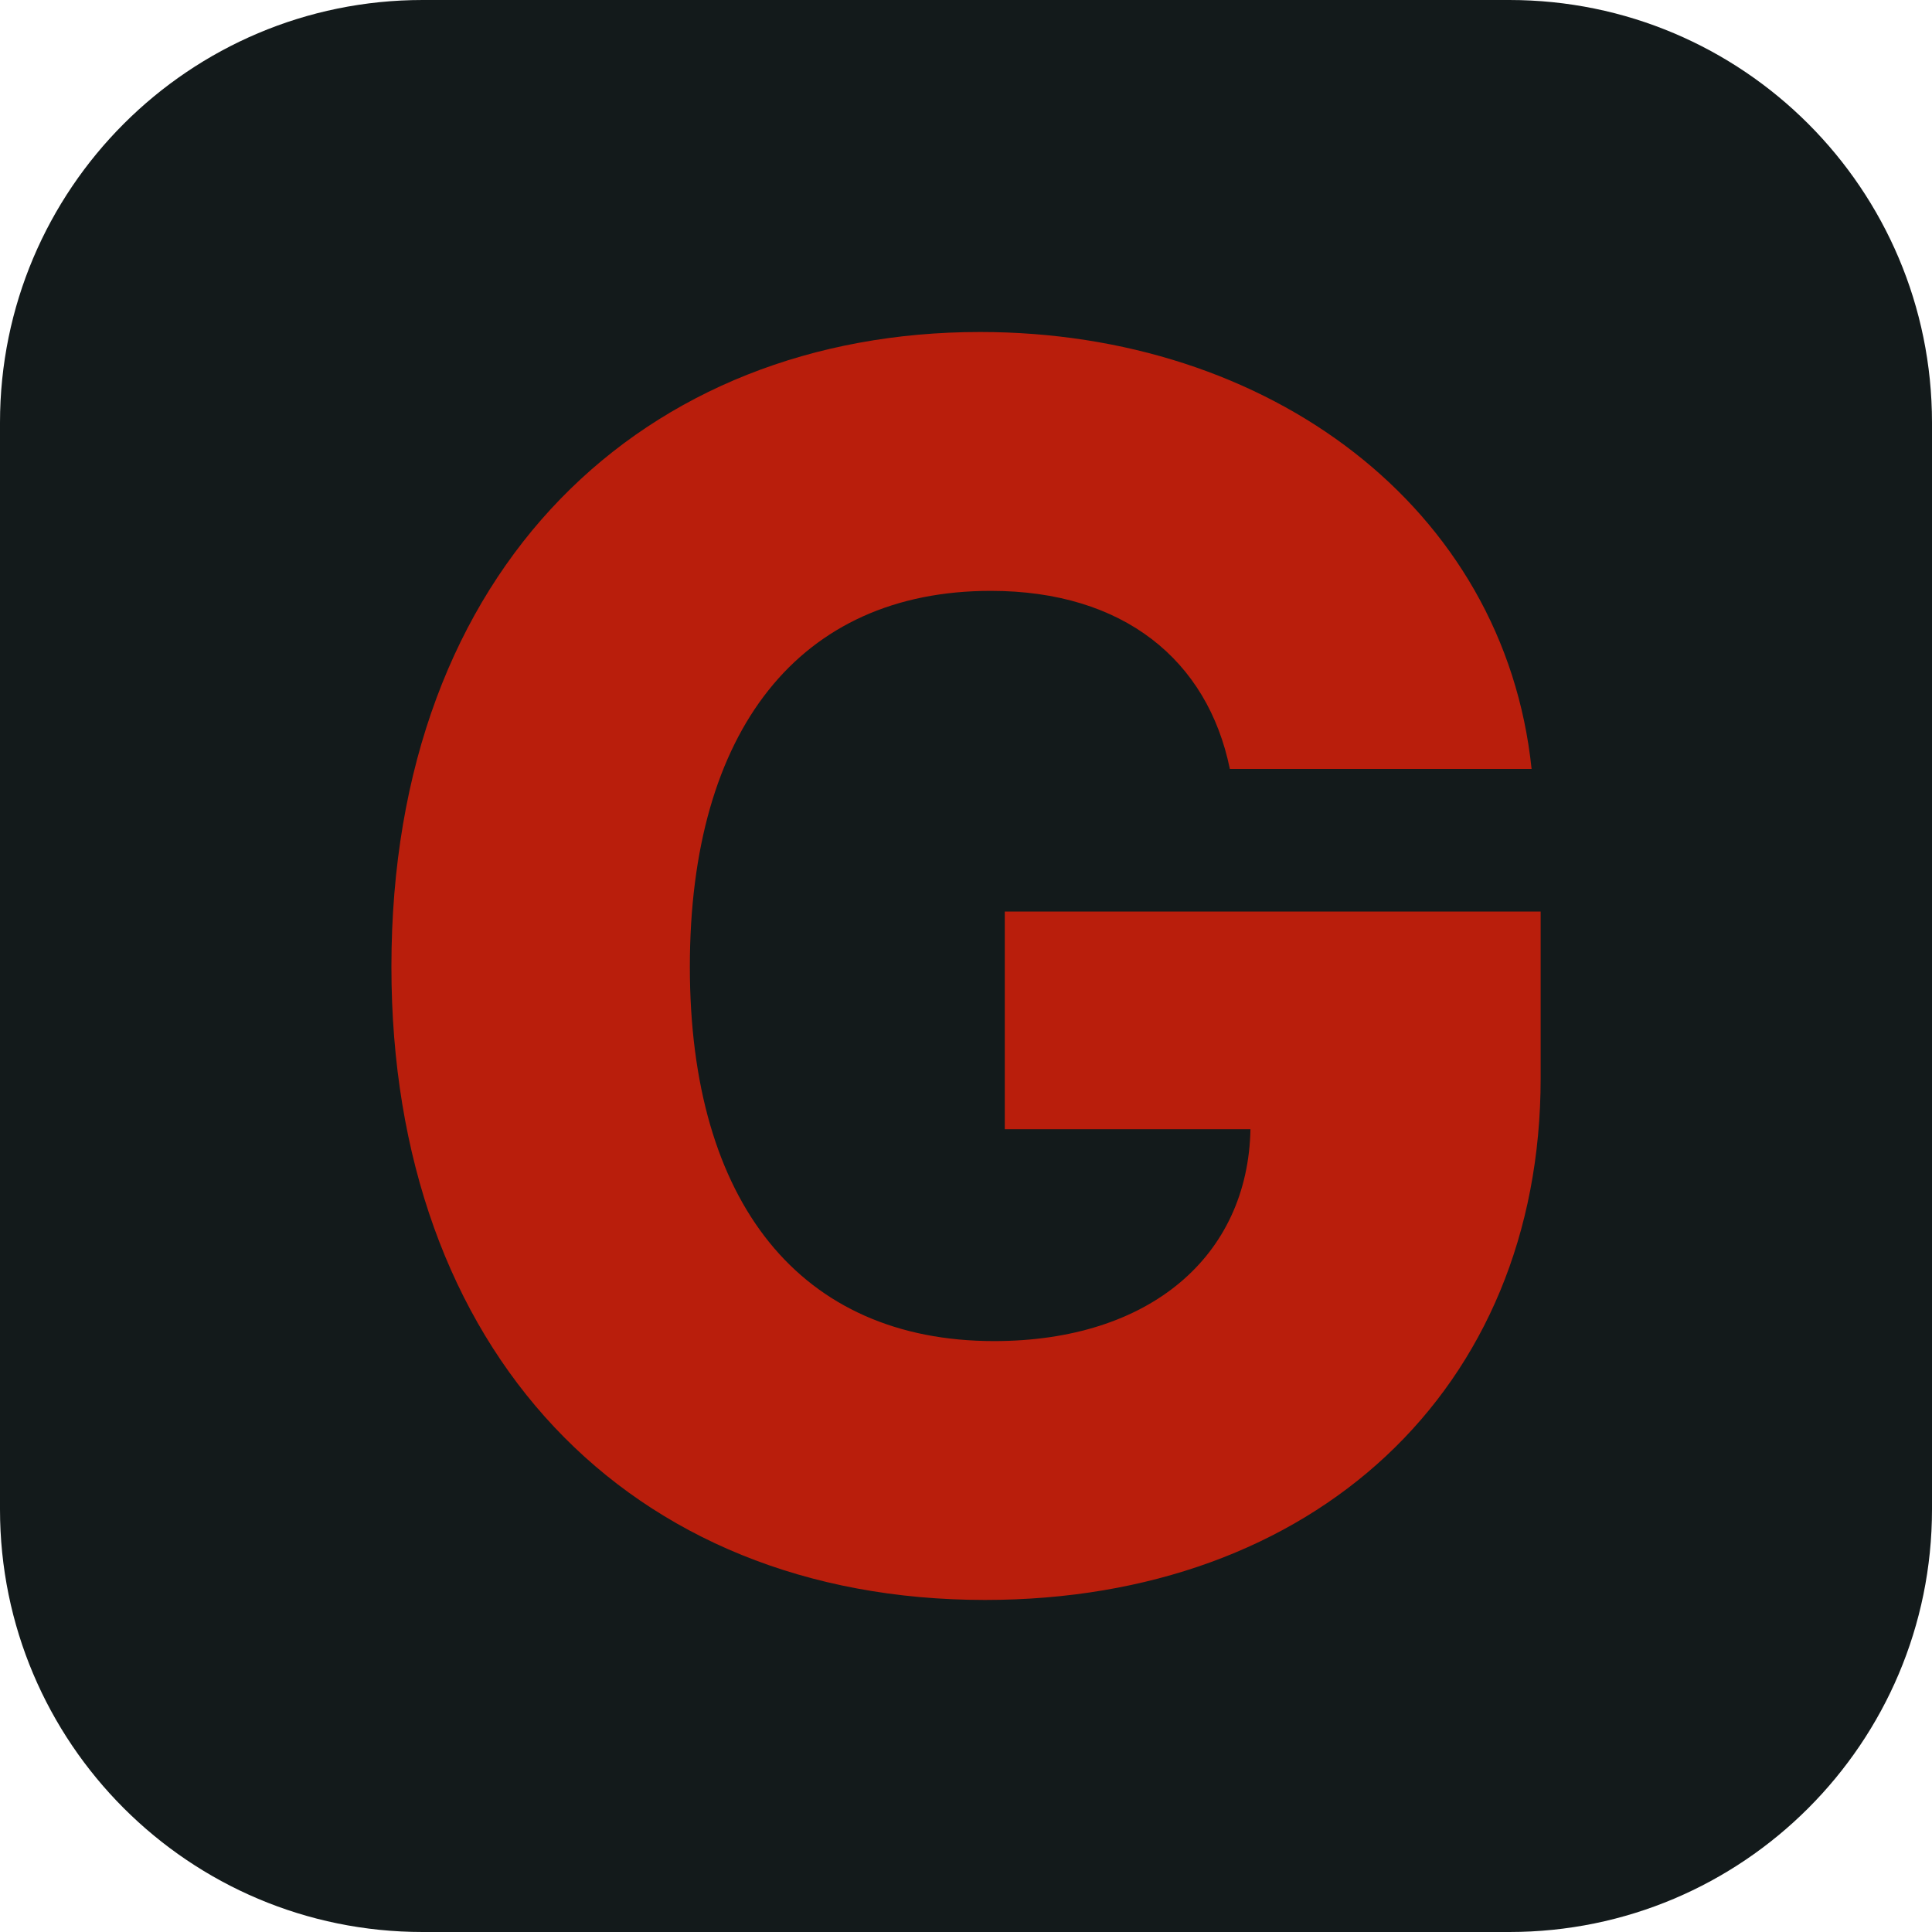
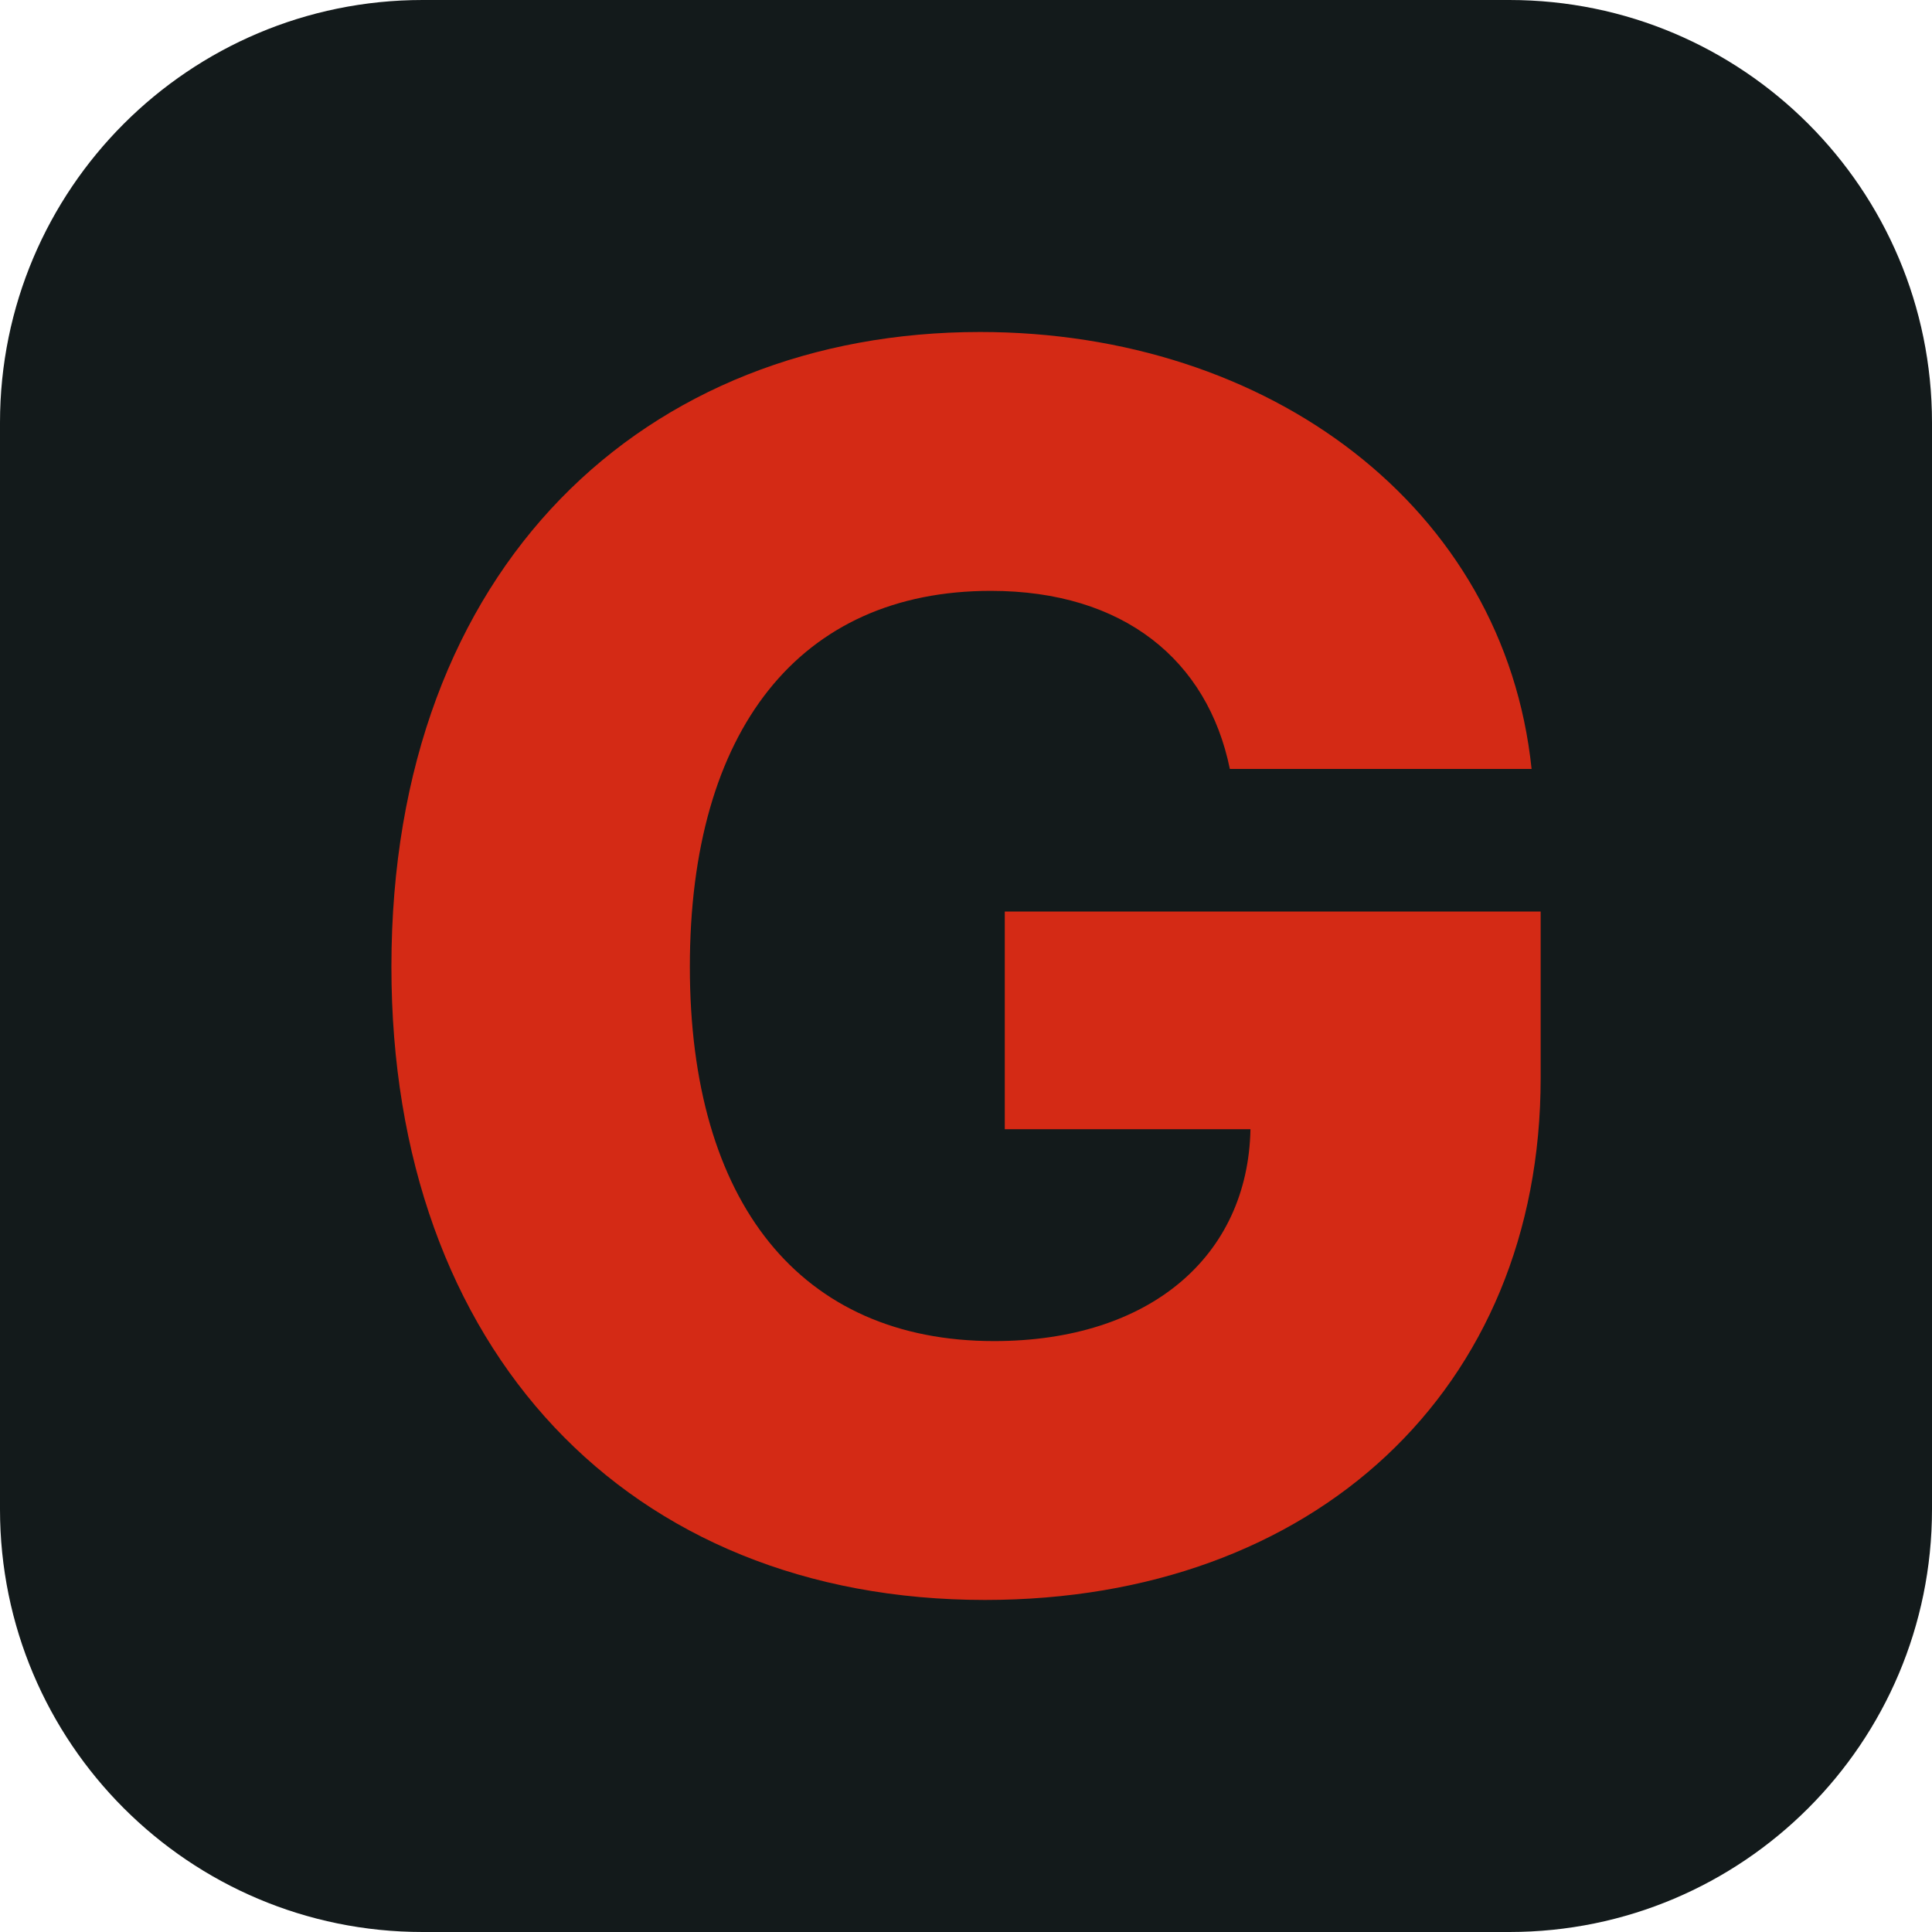
<svg xmlns="http://www.w3.org/2000/svg" viewBox="0 0 64 64">
  <rect width="64" height="64" rx="14" fill="#131A1B" />
-   <path fill="#B91E0C" transform="translate(11.546 52.345) scale(0.02731 -0.02731)" d="M772 -24C1171 -24 1446 231 1446 609V811H796V547H1094C1091 393 972 290 783 290C548 290 414 458 414 744C414 1031 547 1200 779 1200C940 1200 1042 1116 1069 984H1435C1402 1301 1117 1514 766 1514C361 1514 52 1231 52 744C52 279 339 -24 772 -24Z" />
+   <path fill="#D42A15" transform="translate(11.546 52.345) scale(0.02731 -0.02731)" d="M772 -24C1171 -24 1446 231 1446 609V811H796V547H1094C1091 393 972 290 783 290C548 290 414 458 414 744C414 1031 547 1200 779 1200C940 1200 1042 1116 1069 984H1435C1402 1301 1117 1514 766 1514C361 1514 52 1231 52 744C52 279 339 -24 772 -24Z" />
</svg>
